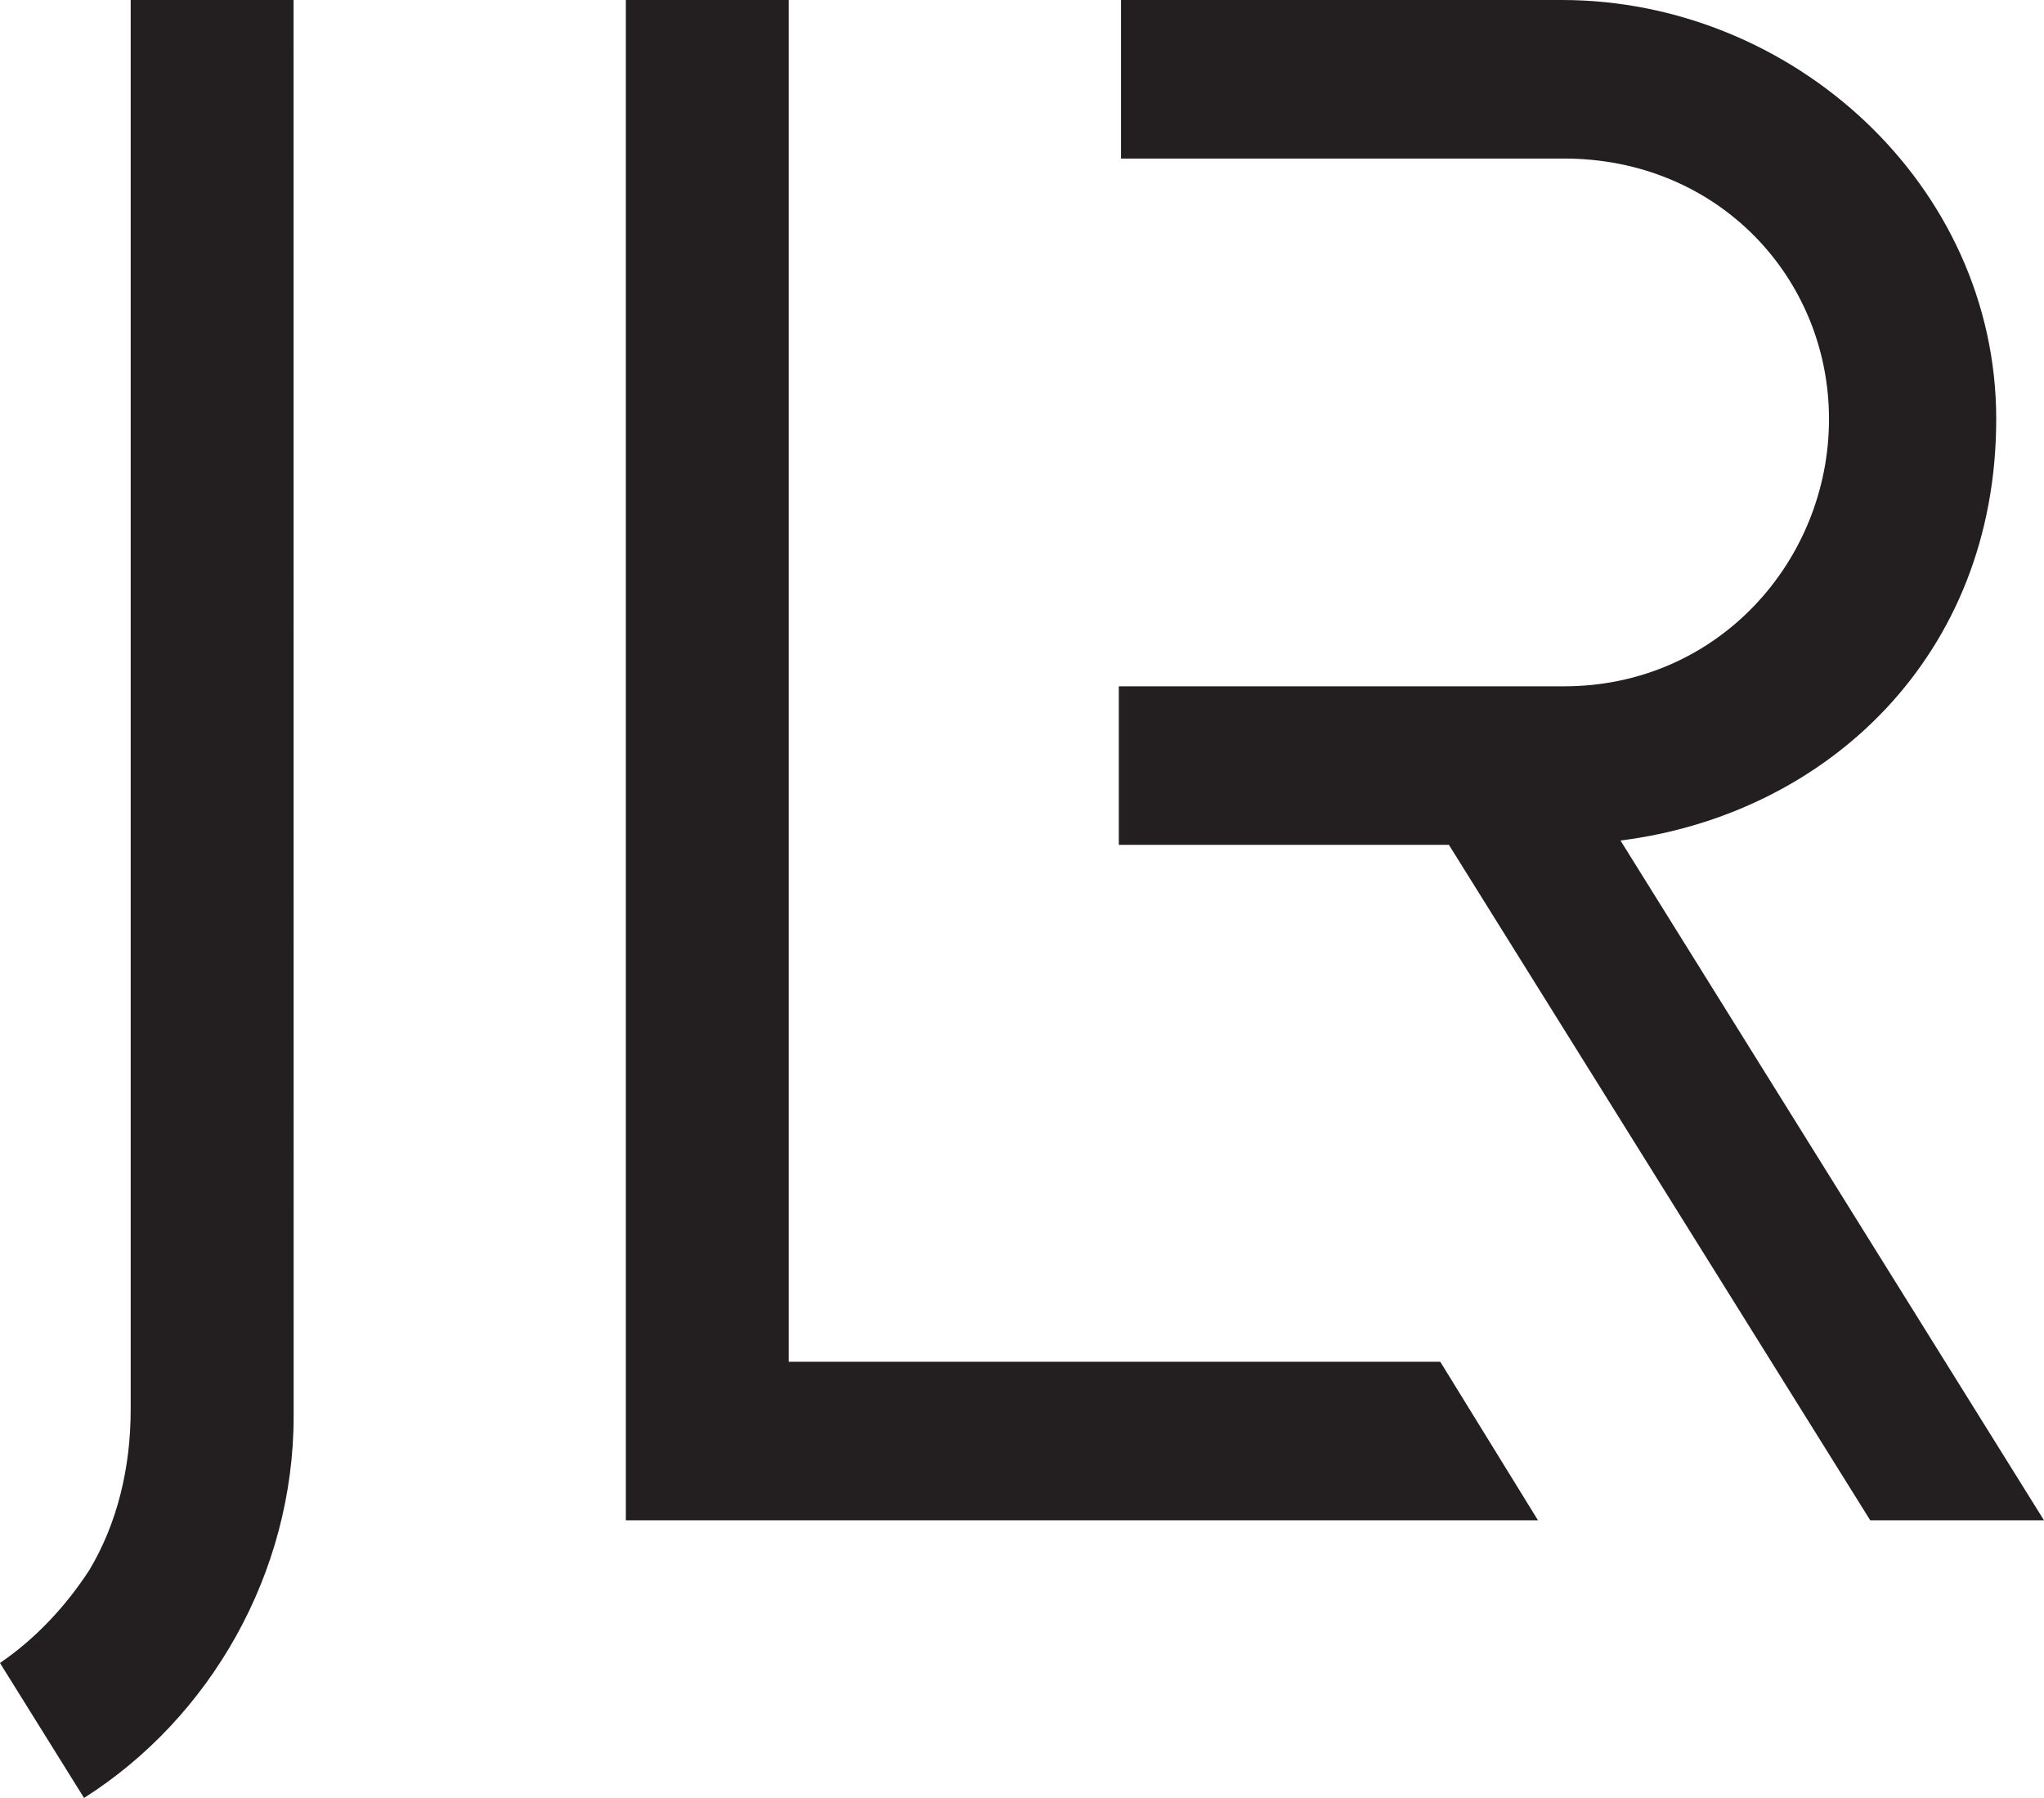
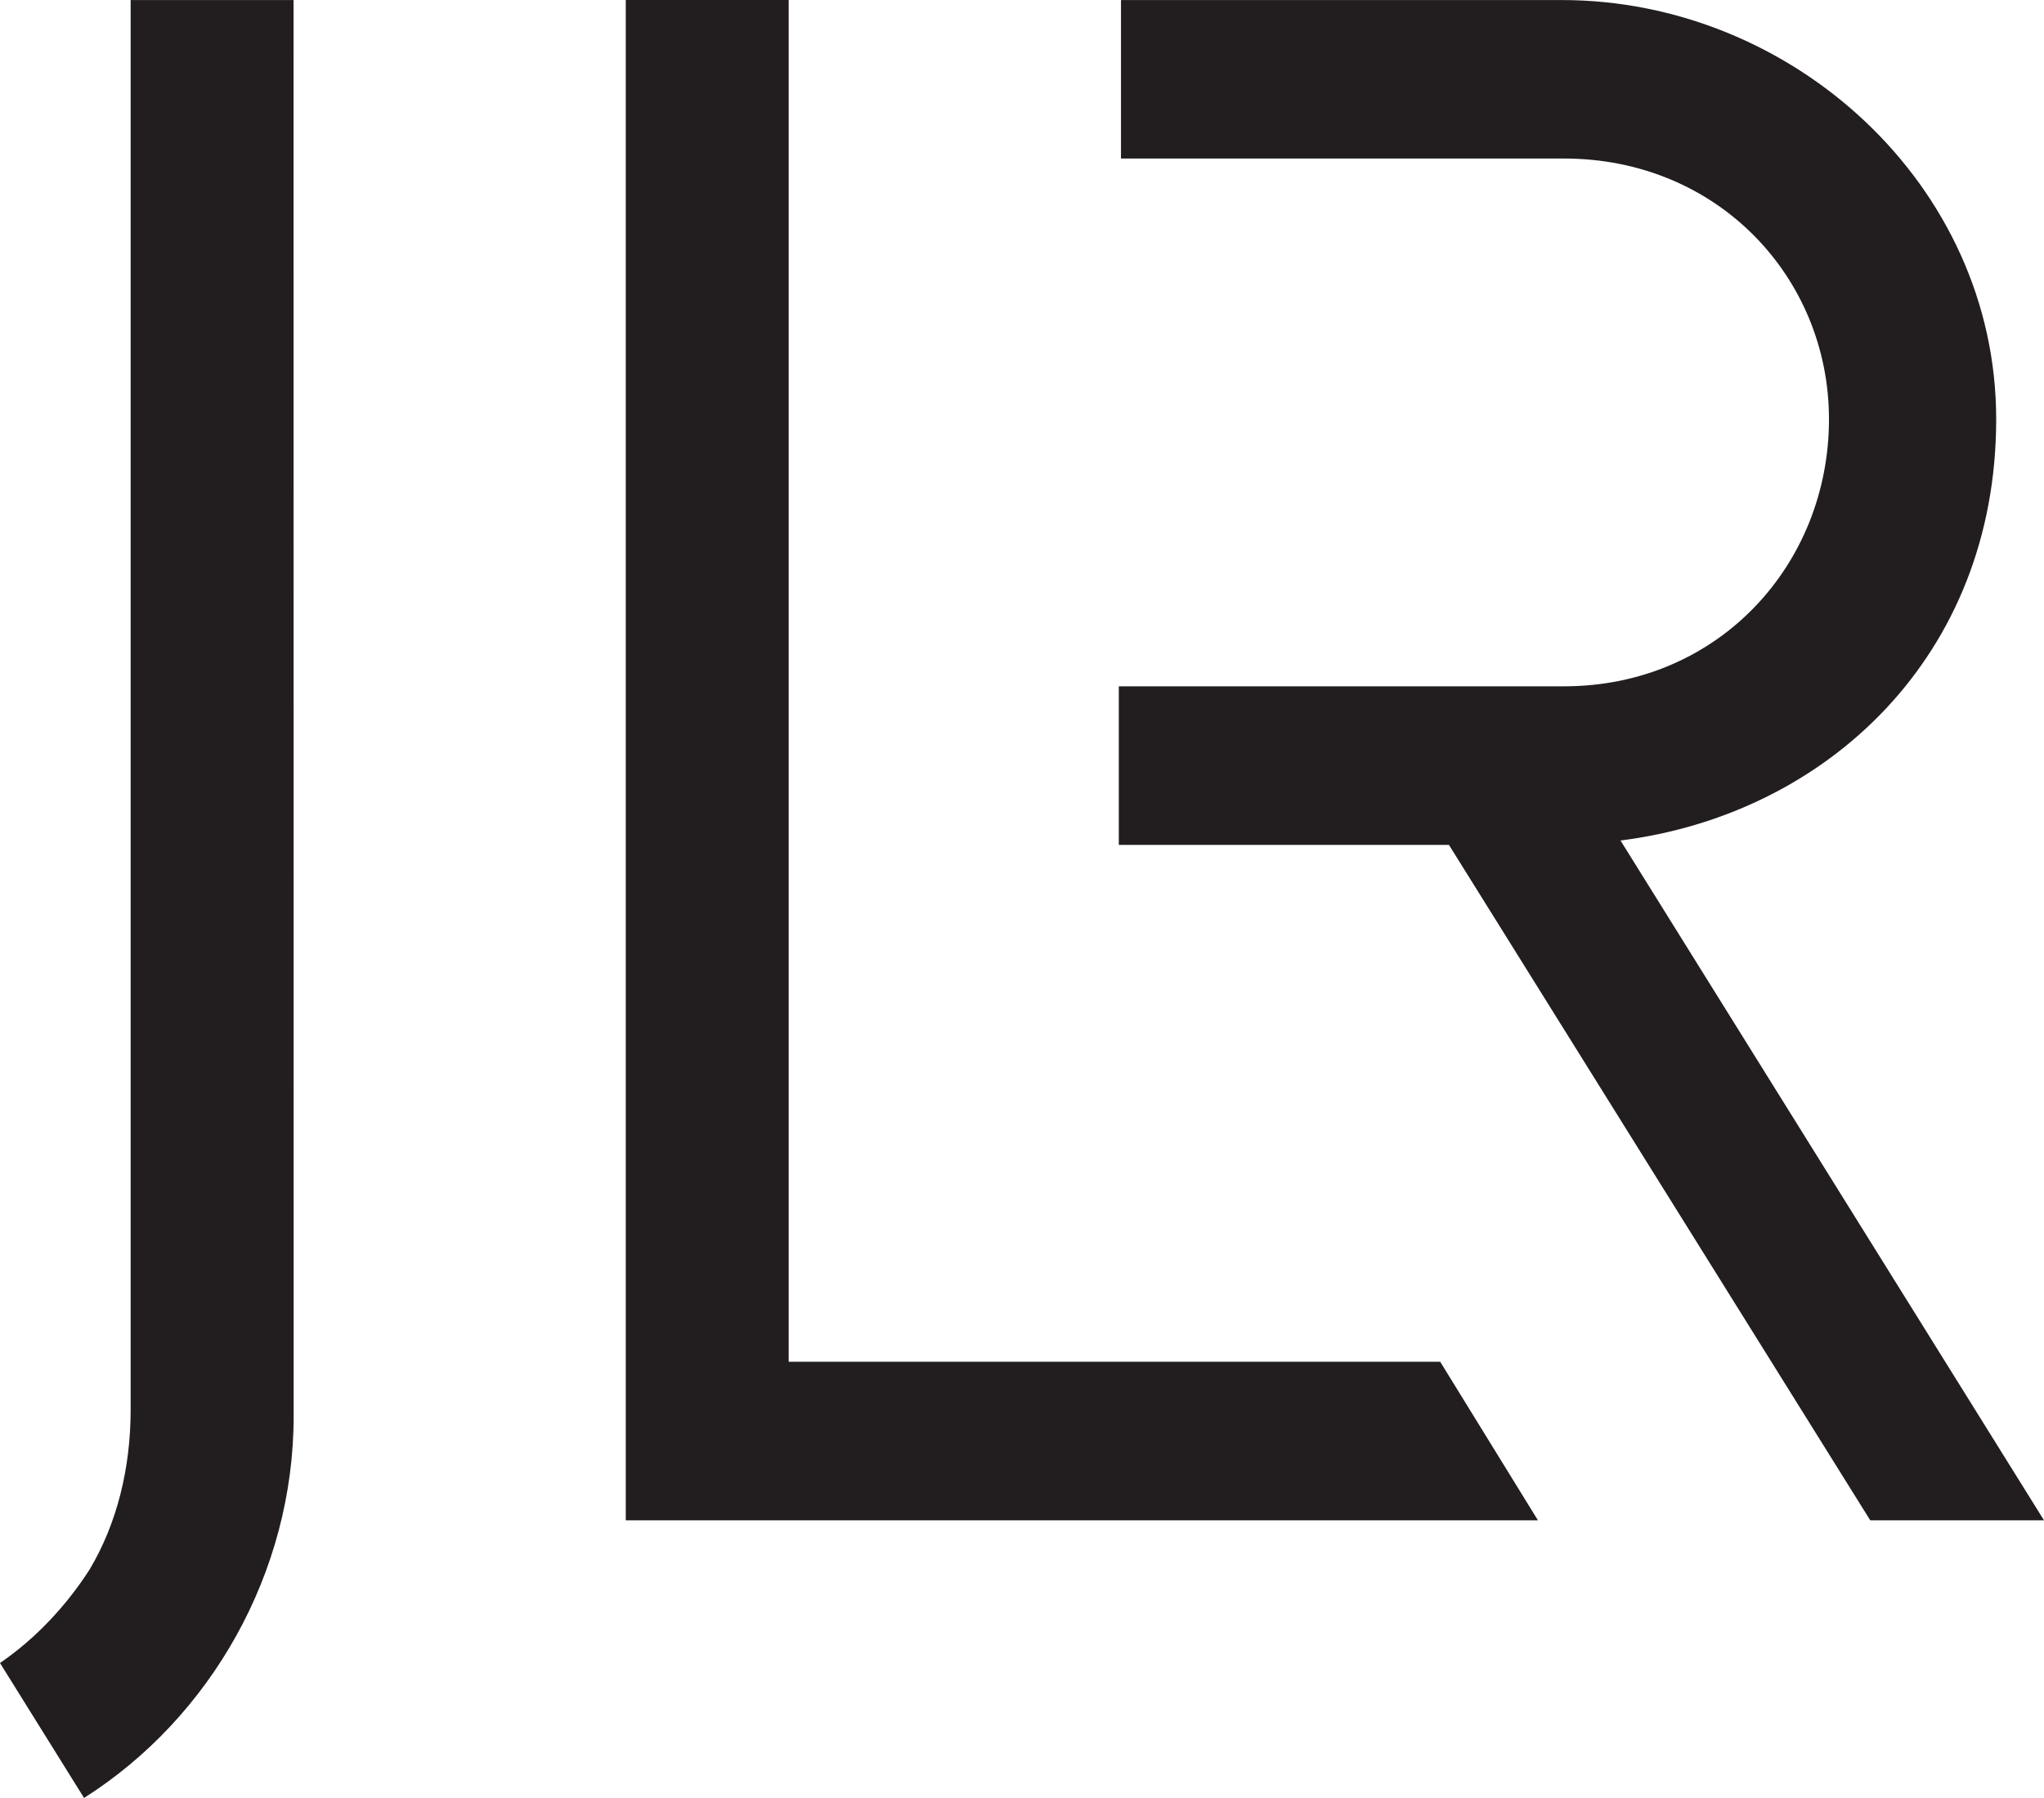
- <svg xmlns="http://www.w3.org/2000/svg" id="JLR_REGULAR" data-name="JLR REGULAR" viewBox="0 0 1206.22 1060.95">
-   <defs>
-     <style>
-       .cls-1 {
-         fill: #231f20;
-         stroke-width: 0px;
-       }
-     </style>
-   </defs>
-   <path class="cls-1" d="M49.61,1060.95c74.53-47.23,123.68-132.76,123.68-225.26L173.24,0h-96.12v831.77c0,34.55-8.01,67.28-24.29,94.54-13.76,21.3-31.86,40.71-52.84,55.01l49.61,79.64Z" />
-   <polygon class="cls-1" points="465.45 803.57 465.45 0 369.33 0 369.33 897.13 907.61 897.13 849.94 803.57 465.45 803.57" />
-   <path class="cls-1" d="M1178.03,247.35C1178.03,108.94,1057.56,0,921.7,0h-260.17v93.56h261.45c91,0,156.36,70.49,156.36,153.79s-65.36,157.64-156.36,157.64h-262.73v93.56h194.8l248.63,398.58h102.53l-249.91-401.14c121.75-15.38,221.72-108.94,221.72-248.63Z" />
+ <svg xmlns="http://www.w3.org/2000/svg" width="300" height="263.871">
+   <path fill="#221E1F" d="M12.336,263.871c18.534-11.742,30.763-33.019,30.763-56.029L43.087,0.005H19.175v206.864 c0,8.596-1.995,16.729-6.043,23.509C9.712,235.685,5.212,240.505,0,244.067L12.336,263.871z" />
+   <polygon fill="#221E1F" points="115.758,199.859 115.758,0 91.845,0 91.845,223.13 225.726,223.13 211.383,199.859" />
+   <path fill="#221E1F" d="M292.983,61.521c0-34.42-29.968-61.514-63.747-61.514h-64.708v23.259h65.017 c22.642,0,38.896,17.536,38.896,38.255c0,21.36-16.254,39.205-38.896,39.205h-65.337v23.271h48.454l61.835,99.128H300 l-62.155-99.769C268.121,119.533,292.983,96.262,292.983,61.521" />
</svg>
